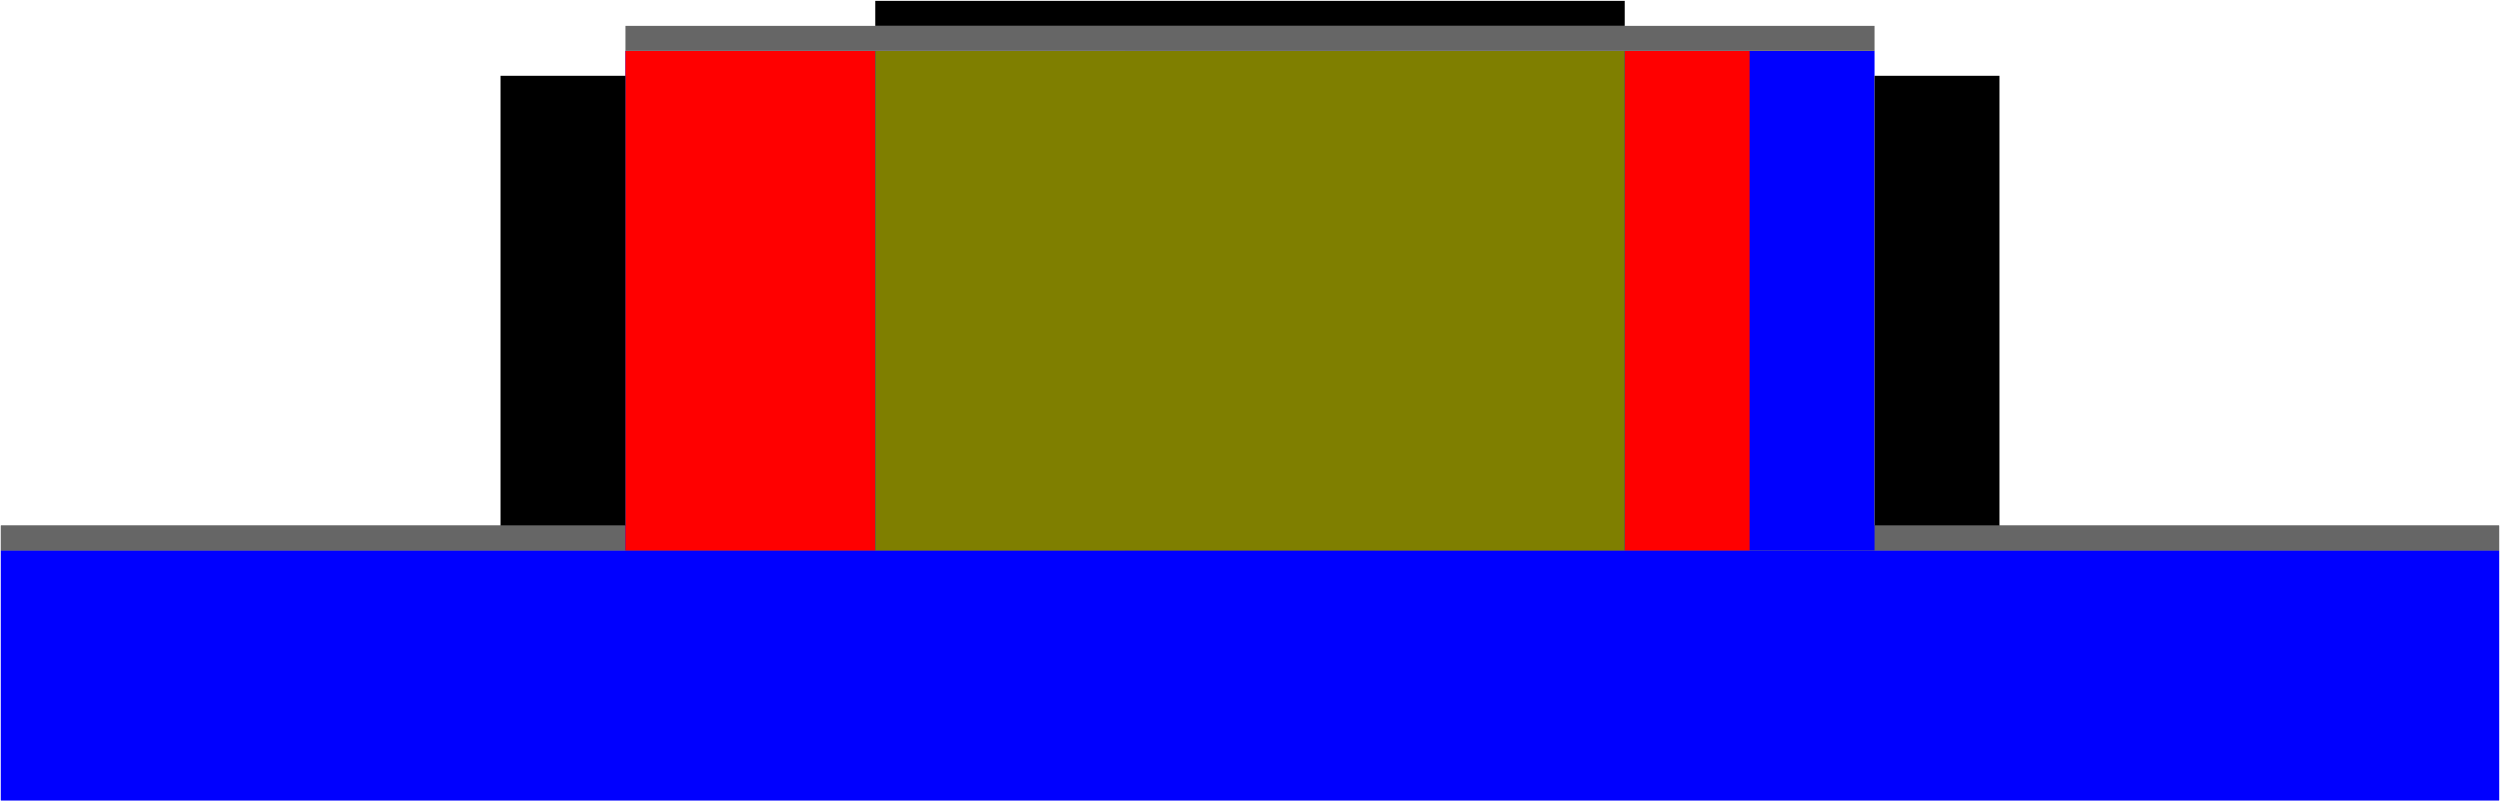
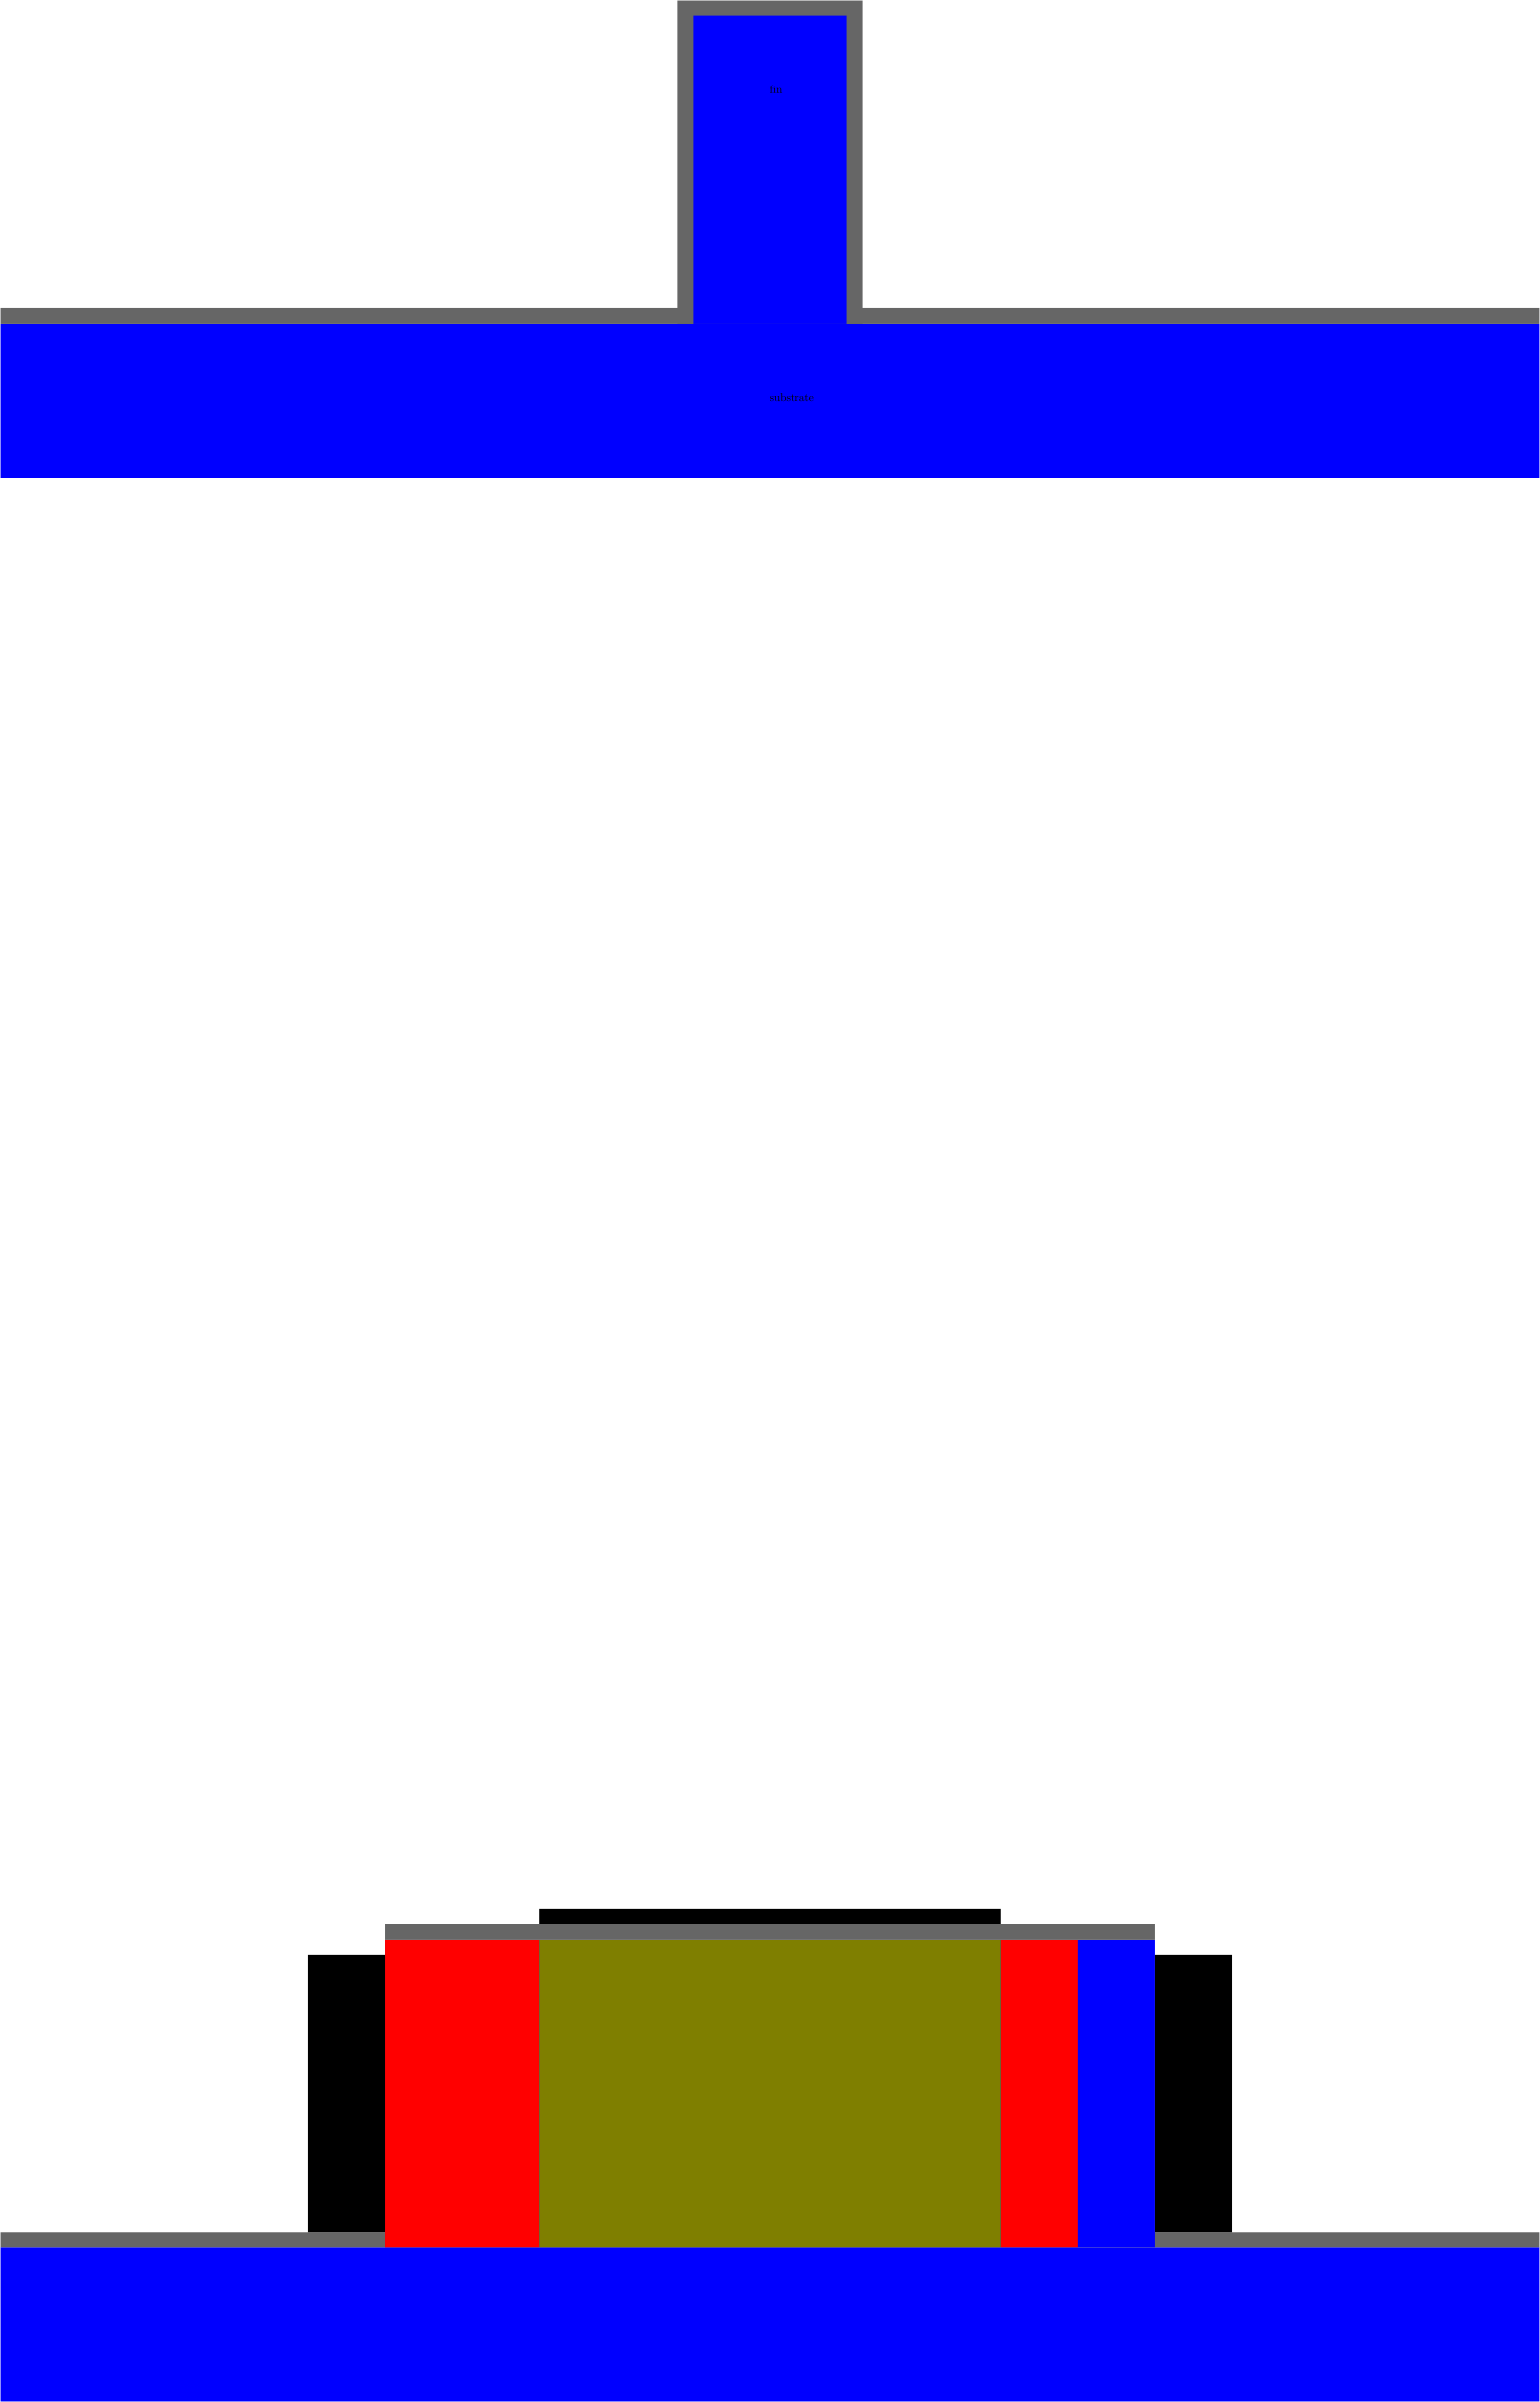
- <svg xmlns="http://www.w3.org/2000/svg" fill="none" version="1.1" viewBox="-1 -908.087 2836.65 909.087" x="-1pt" y="-908.087pt" width="2836.65pt" height="909.087pt" stroke-width="0.567" stroke-miterlimit="10">
+ <svg xmlns="http://www.w3.org/2000/svg" fill="none" version="1.1" viewBox="-1 -879.74 2836.65 4424.05" x="-1pt" y="-879.74pt" width="2836.65pt" height="4424.05pt" stroke-width="0.567" stroke-miterlimit="10">
  <defs>
-     <clipPath id="clippath140463592844704">
+     <clipPath id="clippath139797450305664">
      <path d="M0 -0L2834.65 -0L2834.65 -283.465L0 -283.465Z" />
    </clipPath>
-     <clipPath id="clippath140463592844368">
+     <clipPath id="clippath139797450307680">
      <path d="M0 -283.465L2834.65 -283.465L2834.65 -311.811L0 -311.811Z" />
    </clipPath>
-     <clipPath id="clippath140463592844592">
-       <path d="M0 -283.465L2834.65 -283.465L2834.65 -850.394L0 -850.394Z" />
+     <clipPath id="clippath139797450308520">
+       <path d="M0 -283.465L2834.65 -283.465L2834.65 -1133.86L0 -1133.86Z" />
    </clipPath>
-     <clipPath id="clippath140463592845208">
-       <path d="M0 -283.465L2834.65 -283.465L2834.65 -850.394L0 -850.394Z" />
+     <clipPath id="clippath139797450308912">
+       <path d="M0 -283.465L2834.65 -283.465L2834.65 -1133.86L0 -1133.86Z" />
    </clipPath>
-     <clipPath id="clippath140463592882472">
-       <path d="M0 -0L2834.65 -0L2834.65 -283.465L0 -283.465Z" />
+     <clipPath id="clippath139797449894488">
+       <path d="M0 3543.31L2834.65 3543.31L2834.65 3259.84L0 3259.84Z" />
    </clipPath>
-     <clipPath id="clippath140463592882808">
-       <path d="M0 -283.465L2834.65 -283.465L2834.65 -311.811L0 -311.811Z" />
+     <clipPath id="clippath139797449892976">
+       <path d="M0 3259.84L2834.65 3259.84L2834.65 3231.5L0 3231.5Z" />
    </clipPath>
-     <clipPath id="clippath140463592883144">
-       <path d="M0 -283.465L2834.65 -283.465L2834.65 -850.394L0 -850.394Z" />
+     <clipPath id="clippath139797449893368">
+       <path d="M0 3259.84L2834.65 3259.84L2834.65 2692.91L0 2692.91Z" />
    </clipPath>
-     <clipPath id="clippath140463592883480">
-       <path d="M566.929 -283.465L1984.25 -283.465L1984.25 -850.394L566.929 -850.394Z" />
+     <clipPath id="clippath139797449893872">
+       <path d="M566.929 3259.84L1984.25 3259.84L1984.25 2692.91L566.929 2692.91Z" />
    </clipPath>
-     <clipPath id="clippath140463592883984">
-       <path d="M0 -283.465L2834.65 -283.465L2834.65 -822.047L0 -822.047Z" />
+     <clipPath id="clippath139797449894208">
+       <path d="M0 3259.84L2834.65 3259.84L2834.65 2721.26L0 2721.26Z" />
    </clipPath>
-     <clipPath id="clippath140463592884488">
-       <path d="M0 -283.465L2834.65 -283.465L2834.65 -850.394L0 -850.394Z" />
+     <clipPath id="clippath139797449894880">
+       <path d="M0 3259.84L2834.65 3259.84L2834.65 2692.91L0 2692.91Z" />
    </clipPath>
-     <clipPath id="clippath140463592884824">
-       <path d="M0 -850.394L2834.65 -850.394L2834.65 -878.74L0 -878.74Z" />
+     <clipPath id="clippath139797449895216">
+       <path d="M0 2692.91L2834.65 2692.91L2834.65 2664.57L0 2664.57Z" />
    </clipPath>
-     <clipPath id="clippath140463592885160">
-       <path d="M0 -878.74L2834.65 -878.74L2834.65 -907.087L0 -907.087Z" />
+     <clipPath id="clippath139797449895552">
+       <path d="M0 2664.57L2834.65 2664.57L2834.65 2636.22L0 2636.22Z" />
    </clipPath>
  </defs>
-   <g clip-path="url(#clippath140463592844704)">
+   <g clip-path="url(#clippath139797450305664)">
    <path d="M0 -0L2834.65 -0L2834.65 -283.465L0 -283.465Z" fill="#00f" />
+     <g transform="matrix(1,0,0,1,1417.323,-141.7323)">
+       <path d="M0.66 -0M4.16 -3.88C4.6 -3.8 6.24 -3.48 6.24 -2.04C6.24 -1.02 5.54 -0.22 3.98 -0.22C2.3 -0.22 1.58 -1.36 1.2 -3.06C1.14 -3.32 1.12 -3.4 0.92 -3.4C0.66 -3.4 0.66 -3.26 0.66 -2.9L0.66 -0.26C0.66 0.08 0.66 0.22 0.88 0.22C0.98 0.22 1 0.2 1.38 -0.18C1.42 -0.22 1.42 -0.26 1.78 -0.64C2.66 0.2 3.56 0.22 3.98 0.22C6.28 0.22 7.2 -1.12 7.2 -2.56C7.2 -3.62 6.6 -4.22 6.36 -4.46C5.7 -5.1 4.92 -5.26 4.08 -5.42C2.96 -5.64 1.62 -5.9 1.62 -7.06C1.62 -7.76 2.14 -8.58 3.86 -8.58C6.06 -8.58 6.16 -6.78 6.2 -6.16C6.22 -5.98 6.4 -5.98 6.44 -5.98C6.7 -5.98 6.7 -6.08 6.7 -6.46L6.7 -8.48C6.7 -8.82 6.7 -8.96 6.48 -8.96C6.38 -8.96 6.34 -8.96 6.08 -8.72C6.02 -8.64 5.82 -8.46 5.74 -8.4C4.98 -8.96 4.16 -8.96 3.86 -8.96C1.42 -8.96 0.66 -7.62 0.66 -6.5C0.66 -5.8 0.98 -5.24 1.52 -4.8C2.16 -4.28 2.72 -4.16 4.16 -3.88ZM4.16 -3.88M8.52 -0M15.7 -1.58L15.7 0.22L18.58 -0L18.58 -0.62C17.18 -0.62 17.02 -0.76 17.02 -1.74L17.02 -8.84L14.08 -8.62L14.08 -8C15.48 -8 15.64 -7.86 15.64 -6.88L15.64 -3.32C15.64 -1.58 14.68 -0.22 13.22 -0.22C11.54 -0.22 11.46 -1.16 11.46 -2.2L11.46 -8.84L8.52 -8.62L8.52 -8C10.08 -8 10.08 -7.94 10.08 -6.16L10.08 -3.16C10.08 -1.6 10.08 0.22 13.12 0.22C14.24 0.22 15.12 -0.34 15.7 -1.58ZM15.7 -1.58M19.54 -0M22.42 -7.54L22.42 -13.88L19.54 -13.66L19.54 -13.04C20.94 -13.04 21.1 -12.9 21.1 -11.92L21.1 -0L21.6 -0C21.62 -0.02 21.78 -0.3 22.32 -1.24C22.62 -0.78 23.46 0.22 24.94 0.22C27.32 0.22 29.4 -1.74 29.4 -4.32C29.4 -6.86 27.44 -8.84 25.16 -8.84C23.6 -8.84 22.74 -7.9 22.42 -7.54ZM22.42 -7.54M22.48 -2.28L22.48 -6.4C22.48 -6.78 22.48 -6.8 22.7 -7.12C23.48 -8.24 24.58 -8.4 25.06 -8.4C25.96 -8.4 26.68 -7.88 27.16 -7.12C27.68 -6.3 27.74 -5.16 27.74 -4.34C27.74 -3.6 27.7 -2.4 27.12 -1.5C26.7 -0.88 25.94 -0.22 24.86 -0.22C23.96 -0.22 23.24 -0.7 22.76 -1.44C22.48 -1.86 22.48 -1.92 22.48 -2.28ZM22.48 -2.28M30.74 -0M34.24 -3.88C34.68 -3.8 36.32 -3.48 36.32 -2.04C36.32 -1.02 35.62 -0.22 34.06 -0.22C32.38 -0.22 31.66 -1.36 31.28 -3.06C31.22 -3.32 31.2 -3.4 31 -3.4C30.74 -3.4 30.74 -3.26 30.74 -2.9L30.74 -0.26C30.74 0.08 30.74 0.22 30.96 0.22C31.06 0.22 31.08 0.2 31.46 -0.18C31.5 -0.22 31.5 -0.26 31.86 -0.64C32.74 0.2 33.64 0.22 34.06 0.22C36.36 0.22 37.28 -1.12 37.28 -2.56C37.28 -3.62 36.68 -4.22 36.44 -4.46C35.78 -5.1 35 -5.26 34.16 -5.42C33.04 -5.64 31.7 -5.9 31.7 -7.06C31.7 -7.76 32.22 -8.58 33.94 -8.58C36.14 -8.58 36.24 -6.78 36.28 -6.16C36.3 -5.98 36.48 -5.98 36.52 -5.98C36.78 -5.98 36.78 -6.08 36.78 -6.46L36.78 -8.48C36.78 -8.82 36.78 -8.96 36.56 -8.96C36.46 -8.96 36.42 -8.96 36.16 -8.72C36.1 -8.64 35.9 -8.46 35.82 -8.4C35.06 -8.96 34.24 -8.96 33.94 -8.96C31.5 -8.96 30.74 -7.62 30.74 -6.5C30.74 -5.8 31.06 -5.24 31.6 -4.8C32.24 -4.28 32.8 -4.16 34.24 -3.88ZM34.24 -3.88M38.34 -0M41.42 -8L44.28 -8L44.28 -8.62L41.42 -8.62L41.42 -12.3L40.92 -12.3C40.9 -10.66 40.3 -8.52 38.34 -8.44L38.34 -8L40.04 -8L40.04 -2.48C40.04 -0.02 41.9 0.22 42.62 0.22C44.04 0.22 44.6 -1.2 44.6 -2.48L44.6 -3.62L44.1 -3.62L44.1 -2.52C44.1 -1.04 43.5 -0.28 42.76 -0.28C41.42 -0.28 41.42 -2.1 41.42 -2.44ZM41.42 -2.44M46.28 -0M49.06 -6.64L49.06 -8.84L46.28 -8.62L46.28 -8C47.68 -8 47.84 -7.86 47.84 -6.88L47.84 -1.52C47.84 -0.62 47.62 -0.62 46.28 -0.62L46.28 -0C47.06 -0.02 48 -0.06 48.56 -0.06C49.36 -0.06 50.3 -0.06 51.1 -0L51.1 -0.62L50.68 -0.62C49.2 -0.62 49.16 -0.84 49.16 -1.56L49.16 -4.64C49.16 -6.62 50 -8.4 51.52 -8.4C51.66 -8.4 51.7 -8.4 51.74 -8.38C51.68 -8.36 51.28 -8.12 51.28 -7.6C51.28 -7.04 51.7 -6.74 52.14 -6.74C52.5 -6.74 53 -6.98 53 -7.62C53 -8.26 52.38 -8.84 51.52 -8.84C50.06 -8.84 49.34 -7.5 49.06 -6.64ZM49.06 -6.64M54.38 -0M60.2 -1.52C60.28 -0.72 60.82 0.12 61.76 0.12C62.18 0.12 63.4 -0.16 63.4 -1.78L63.4 -2.9L62.9 -2.9L62.9 -1.78C62.9 -0.62 62.4 -0.5 62.18 -0.5C61.52 -0.5 61.44 -1.4 61.44 -1.5L61.44 -5.5C61.44 -6.34 61.44 -7.12 60.72 -7.86C59.94 -8.64 58.94 -8.96 57.98 -8.96C56.34 -8.96 54.96 -8.02 54.96 -6.7C54.96 -6.1 55.36 -5.76 55.88 -5.76C56.44 -5.76 56.8 -6.16 56.8 -6.68C56.8 -6.92 56.7 -7.58 55.78 -7.6C56.32 -8.3 57.3 -8.52 57.94 -8.52C58.92 -8.52 60.06 -7.74 60.06 -5.96L60.06 -5.22C59.04 -5.16 57.64 -5.1 56.38 -4.5C54.88 -3.82 54.38 -2.78 54.38 -1.9C54.38 -0.28 56.32 0.22 57.58 0.22C58.9 0.22 59.82 -0.58 60.2 -1.52ZM60.2 -1.52M60.06 -4.8L60.06 -2.8C60.06 -0.9 58.62 -0.22 57.72 -0.22C56.74 -0.22 55.92 -0.92 55.92 -1.92C55.92 -3.02 56.76 -4.68 60.06 -4.8ZM60.06 -4.8M63.92 -0M67 -8L69.86 -8L69.86 -8.62L67 -8.62L67 -12.3L66.5 -12.3C66.48 -10.66 65.88 -8.52 63.92 -8.44L63.92 -8L65.62 -8L65.62 -2.48C65.62 -0.02 67.48 0.22 68.2 0.22C69.62 0.22 70.18 -1.2 70.18 -2.48L70.18 -3.62L69.68 -3.62L69.68 -2.52C69.68 -1.04 69.08 -0.28 68.34 -0.28C67 -0.28 67 -2.1 67 -2.44ZM67 -2.44M71.86 -0M73.54 -5.04C73.66 -8.02 75.34 -8.52 76.02 -8.52C78.08 -8.52 78.28 -5.82 78.28 -5.04ZM78.28 -5.04M73.52 -4.62L79.1 -4.62C79.54 -4.62 79.6 -4.62 79.6 -5.04C79.6 -7.02 78.52 -8.96 76.02 -8.96C73.7 -8.96 71.86 -6.9 71.86 -4.4C71.86 -1.72 73.96 0.22 76.26 0.22C78.7 0.22 79.6 -2 79.6 -2.38C79.6 -2.58 79.44 -2.62 79.34 -2.62C79.16 -2.62 79.12 -2.5 79.08 -2.34C78.38 -0.28 76.58 -0.28 76.38 -0.28C75.38 -0.28 74.58 -0.88 74.12 -1.62C73.52 -2.58 73.52 -3.9 73.52 -4.62ZM73.52 -4.62" fill="black" />
+     </g>
  </g>
-   <g clip-path="url(#clippath140463592844368)">
+   <g clip-path="url(#clippath139797450307680)">
    <path d="M0 -283.465L2834.65 -283.465L2834.65 -311.811L0 -311.811Z" fill="#666" />
+     <g transform="matrix(1,0,0,1,1417.323,-297.6378)">
+       <path d="M0.56 -0M9.42 -4.28C9.42 -6.84 7.42 -8.96 5 -8.96C2.5 -8.96 0.56 -6.78 0.56 -4.28C0.56 -1.7 2.64 0.22 4.98 0.22C7.4 0.22 9.42 -1.74 9.42 -4.28ZM9.42 -4.28M5 -0.28C4.14 -0.28 3.26 -0.7 2.72 -1.62C2.22 -2.5 2.22 -3.72 2.22 -4.44C2.22 -5.22 2.22 -6.3 2.7 -7.18C3.24 -8.1 4.18 -8.52 4.98 -8.52C5.86 -8.52 6.72 -8.08 7.24 -7.22C7.76 -6.36 7.76 -5.2 7.76 -4.44C7.76 -3.72 7.76 -2.64 7.32 -1.76C6.88 -0.86 6 -0.28 5 -0.28ZM5 -0.28M10.24 -0M15.74 -4.7C16.34 -5.46 17.1 -6.44 17.58 -6.96C18.2 -7.68 19.02 -7.98 19.96 -8L19.96 -8.62C19.44 -8.58 18.84 -8.56 18.32 -8.56C17.72 -8.56 16.66 -8.6 16.4 -8.62L16.4 -8C16.82 -7.96 16.98 -7.7 16.98 -7.38C16.98 -7.06 16.78 -6.8 16.68 -6.68L15.44 -5.12L13.88 -7.14C13.7 -7.34 13.7 -7.38 13.7 -7.5C13.7 -7.8 14 -7.98 14.4 -8L14.4 -8.62C13.88 -8.6 12.56 -8.56 12.24 -8.56C11.82 -8.56 10.88 -8.58 10.34 -8.62L10.34 -8C11.74 -8 11.76 -7.98 12.7 -6.78L14.68 -4.2L12.8 -1.82C11.84 -0.66 10.66 -0.62 10.24 -0.62L10.24 -0C10.76 -0.04 11.38 -0.06 11.9 -0.06C12.48 -0.06 13.32 -0.02 13.8 -0L13.8 -0.62C13.36 -0.68 13.22 -0.94 13.22 -1.24C13.22 -1.68 13.8 -2.34 15.02 -3.78L16.54 -1.78C16.7 -1.56 16.96 -1.24 16.96 -1.12C16.96 -0.94 16.78 -0.64 16.24 -0.62L16.24 -0C16.84 -0.02 17.96 -0.06 18.4 -0.06C18.94 -0.06 19.72 -0.04 20.32 -0L20.32 -0.62C19.24 -0.62 18.88 -0.66 18.42 -1.24ZM18.42 -1.24M21.2 -0M24.08 -8.84L21.28 -8.62L21.28 -8C22.58 -8 22.76 -7.88 22.76 -6.9L22.76 -1.52C22.76 -0.62 22.54 -0.62 21.2 -0.62L21.2 -0C21.84 -0.02 22.92 -0.06 23.4 -0.06C24.1 -0.06 24.8 -0.02 25.48 -0L25.48 -0.62C24.16 -0.62 24.08 -0.72 24.08 -1.5ZM24.08 -1.5M24.16 -12.32C24.16 -12.96 23.66 -13.38 23.1 -13.38C22.48 -13.38 22.04 -12.84 22.04 -12.32C22.04 -11.78 22.48 -11.26 23.1 -11.26C23.66 -11.26 24.16 -11.68 24.16 -12.32ZM24.16 -12.32M26.76 -0M33.68 -1.1L33.68 0.22L36.62 -0L36.62 -0.62C35.22 -0.62 35.06 -0.76 35.06 -1.74L35.06 -13.88L32.18 -13.66L32.18 -13.04C33.58 -13.04 33.74 -12.9 33.74 -11.92L33.74 -7.6C33.16 -8.32 32.3 -8.84 31.22 -8.84C28.86 -8.84 26.76 -6.88 26.76 -4.3C26.76 -1.76 28.72 0.22 31 0.22C32.28 0.22 33.18 -0.46 33.68 -1.1ZM33.68 -1.1M33.68 -6.46L33.68 -2.36C33.68 -2 33.68 -1.96 33.46 -1.62C32.86 -0.66 31.96 -0.22 31.1 -0.22C30.2 -0.22 29.48 -0.74 29 -1.5C28.48 -2.32 28.42 -3.46 28.42 -4.28C28.42 -5.02 28.46 -6.22 29.04 -7.12C29.46 -7.74 30.22 -8.4 31.3 -8.4C32 -8.4 32.84 -8.1 33.46 -7.2C33.68 -6.86 33.68 -6.82 33.68 -6.46ZM33.68 -6.46M37.74 -0M39.42 -5.04C39.54 -8.02 41.22 -8.52 41.9 -8.52C43.96 -8.52 44.16 -5.82 44.16 -5.04ZM44.16 -5.04M39.4 -4.62L44.98 -4.62C45.42 -4.62 45.48 -4.62 45.48 -5.04C45.48 -7.02 44.4 -8.96 41.9 -8.96C39.58 -8.96 37.74 -6.9 37.74 -4.4C37.74 -1.72 39.84 0.22 42.14 0.22C44.58 0.22 45.48 -2 45.48 -2.38C45.48 -2.58 45.32 -2.62 45.22 -2.62C45.04 -2.62 45 -2.5 44.96 -2.34C44.26 -0.28 42.46 -0.28 42.26 -0.28C41.26 -0.28 40.46 -0.88 40 -1.62C39.4 -2.58 39.4 -3.9 39.4 -4.62ZM39.4 -4.62" fill="black" />
+     </g>
  </g>
-   <g clip-path="url(#clippath140463592844592)">
+   <g clip-path="url(#clippath139797450308520)">
    <path d="M1247.24 -255.118L1587.4 -255.118L1587.4 -878.74L1247.24 -878.74Z" fill="#666" />
  </g>
-   <g clip-path="url(#clippath140463592845208)">
+   <g clip-path="url(#clippath139797450308912)">
    <path d="M1275.59 -283.465L1559.06 -283.465L1559.06 -850.394L1275.59 -850.394Z" fill="#00f" />
+     <g transform="matrix(1,0,0,1,1417.323,-708.6614)">
+       <path d="M0.66 -0M3.5 -8.62L3.5 -10.94C3.5 -12.7 4.46 -13.66 5.34 -13.66C5.4 -13.66 5.7 -13.66 6 -13.52C5.76 -13.44 5.4 -13.18 5.4 -12.68C5.4 -12.22 5.72 -11.82 6.26 -11.82C6.84 -11.82 7.14 -12.22 7.14 -12.7C7.14 -13.44 6.4 -14.1 5.34 -14.1C3.94 -14.1 2.24 -13.04 2.24 -10.92L2.24 -8.62L0.66 -8.62L0.66 -8L2.24 -8L2.24 -1.52C2.24 -0.62 2.02 -0.62 0.68 -0.62L0.68 -0C1.46 -0.02 2.4 -0.06 2.96 -0.06C3.76 -0.06 4.7 -0.06 5.5 -0L5.5 -0.62L5.08 -0.62C3.6 -0.62 3.56 -0.84 3.56 -1.56L3.56 -8L5.84 -8L5.84 -8.62ZM5.84 -8.62M6.76 -0M9.64 -8.84L6.84 -8.62L6.84 -8C8.14 -8 8.32 -7.88 8.32 -6.9L8.32 -1.52C8.32 -0.62 8.1 -0.62 6.76 -0.62L6.76 -0C7.4 -0.02 8.48 -0.06 8.96 -0.06C9.66 -0.06 10.36 -0.02 11.04 -0L11.04 -0.62C9.72 -0.62 9.64 -0.72 9.64 -1.5ZM9.64 -1.5M9.72 -12.32C9.72 -12.96 9.22 -13.38 8.66 -13.38C8.04 -13.38 7.6 -12.84 7.6 -12.32C7.6 -11.78 8.04 -11.26 8.66 -11.26C9.22 -11.26 9.72 -11.68 9.72 -12.32ZM9.72 -12.32M12.28 -0M13.84 -6.88L13.84 -1.52C13.84 -0.62 13.62 -0.62 12.28 -0.62L12.28 -0C12.98 -0.02 14 -0.06 14.54 -0.06C15.06 -0.06 16.1 -0.02 16.78 -0L16.78 -0.62C15.44 -0.62 15.22 -0.62 15.22 -1.52L15.22 -5.2C15.22 -7.28 16.64 -8.4 17.92 -8.4C19.18 -8.4 19.4 -7.32 19.4 -6.18L19.4 -1.52C19.4 -0.62 19.18 -0.62 17.84 -0.62L17.84 -0C18.54 -0.02 19.56 -0.06 20.1 -0.06C20.62 -0.06 21.66 -0.02 22.34 -0L22.34 -0.62C21.3 -0.62 20.8 -0.62 20.78 -1.22L20.78 -5.04C20.78 -6.76 20.78 -7.38 20.16 -8.1C19.88 -8.44 19.22 -8.84 18.06 -8.84C16.6 -8.84 15.66 -7.98 15.1 -6.74L15.1 -8.84L12.28 -8.62L12.28 -8C13.68 -8 13.84 -7.86 13.84 -6.88ZM13.84 -6.88" fill="black" />
+     </g>
  </g>
-   <g clip-path="url(#clippath140463592882472)">
-     <path d="M0 -0L2834.65 -0L2834.65 -283.465L0 -283.465Z" fill="#00f" />
+   <g clip-path="url(#clippath139797449894488)">
+     <path d="M0 3543.31L2834.65 3543.31L2834.65 3259.84L0 3259.84Z" fill="#00f" />
  </g>
-   <g clip-path="url(#clippath140463592882808)">
-     <path d="M0 -283.465L2834.65 -283.465L2834.65 -311.811L0 -311.811Z" fill="#666" />
+   <g clip-path="url(#clippath139797449892976)">
+     <path d="M0 3259.84L2834.65 3259.84L2834.65 3231.5L0 3231.5Z" fill="#666" />
  </g>
-   <g clip-path="url(#clippath140463592883144)">
-     <path d="M708.661 -283.465L2125.98 -283.465L2125.98 -850.394L708.661 -850.394Z" fill="#00f" />
+   <g clip-path="url(#clippath139797449893368)">
+     <path d="M708.661 3259.84L2125.98 3259.84L2125.98 2692.91L708.661 2692.91Z" fill="#00f" />
  </g>
-   <g clip-path="url(#clippath140463592883480)">
-     <path d="M708.661 -283.465L992.126 -283.465L992.126 -850.394L708.661 -850.394Z" fill="#f00" />
-     <path d="M1842.52 -283.465L2125.98 -283.465L2125.98 -850.394L1842.52 -850.394Z" fill="#f00" />
+   <g clip-path="url(#clippath139797449893872)">
+     <path d="M708.661 3259.84L992.126 3259.84L992.126 2692.91L708.661 2692.91Z" fill="#f00" />
+     <path d="M1842.52 3259.84L2125.98 3259.84L2125.98 2692.91L1842.52 2692.91Z" fill="#f00" />
  </g>
-   <g clip-path="url(#clippath140463592883984)">
-     <path d="M566.929 -311.811L708.661 -311.811L708.661 -850.394L566.929 -850.394Z" fill="#000" />
-     <path d="M2125.98 -311.811L2267.72 -311.811L2267.72 -850.394L2125.98 -850.394Z" fill="#000" />
+   <g clip-path="url(#clippath139797449894208)">
+     <path d="M566.929 3231.5L708.661 3231.5L708.661 2692.91L566.929 2692.91Z" fill="#000" />
+     <path d="M2125.98 3231.5L2267.72 3231.5L2267.72 2692.91L2125.98 2692.91Z" fill="#000" />
  </g>
-   <g clip-path="url(#clippath140463592884488)">
-     <path d="M992.126 -283.465L1842.52 -283.465L1842.52 -850.394L992.126 -850.394Z" fill="#7f7f00" />
+   <g clip-path="url(#clippath139797449894880)">
+     <path d="M992.126 3259.84L1842.52 3259.84L1842.52 2692.91L992.126 2692.91Z" fill="#7f7f00" />
  </g>
-   <g clip-path="url(#clippath140463592884824)">
-     <path d="M708.661 -850.394L2125.98 -850.394L2125.98 -878.74L708.661 -878.74Z" fill="#666" />
+   <g clip-path="url(#clippath139797449895216)">
+     <path d="M708.661 2692.91L2125.98 2692.91L2125.98 2664.57L708.661 2664.57Z" fill="#666" />
  </g>
-   <g clip-path="url(#clippath140463592885160)">
-     <path d="M992.126 -878.74L1842.52 -878.74L1842.52 -907.087L992.126 -907.087Z" fill="#000" />
+   <g clip-path="url(#clippath139797449895552)">
+     <path d="M992.126 2664.57L1842.52 2664.57L1842.52 2636.22L992.126 2636.22Z" fill="#000" />
  </g>
</svg>
